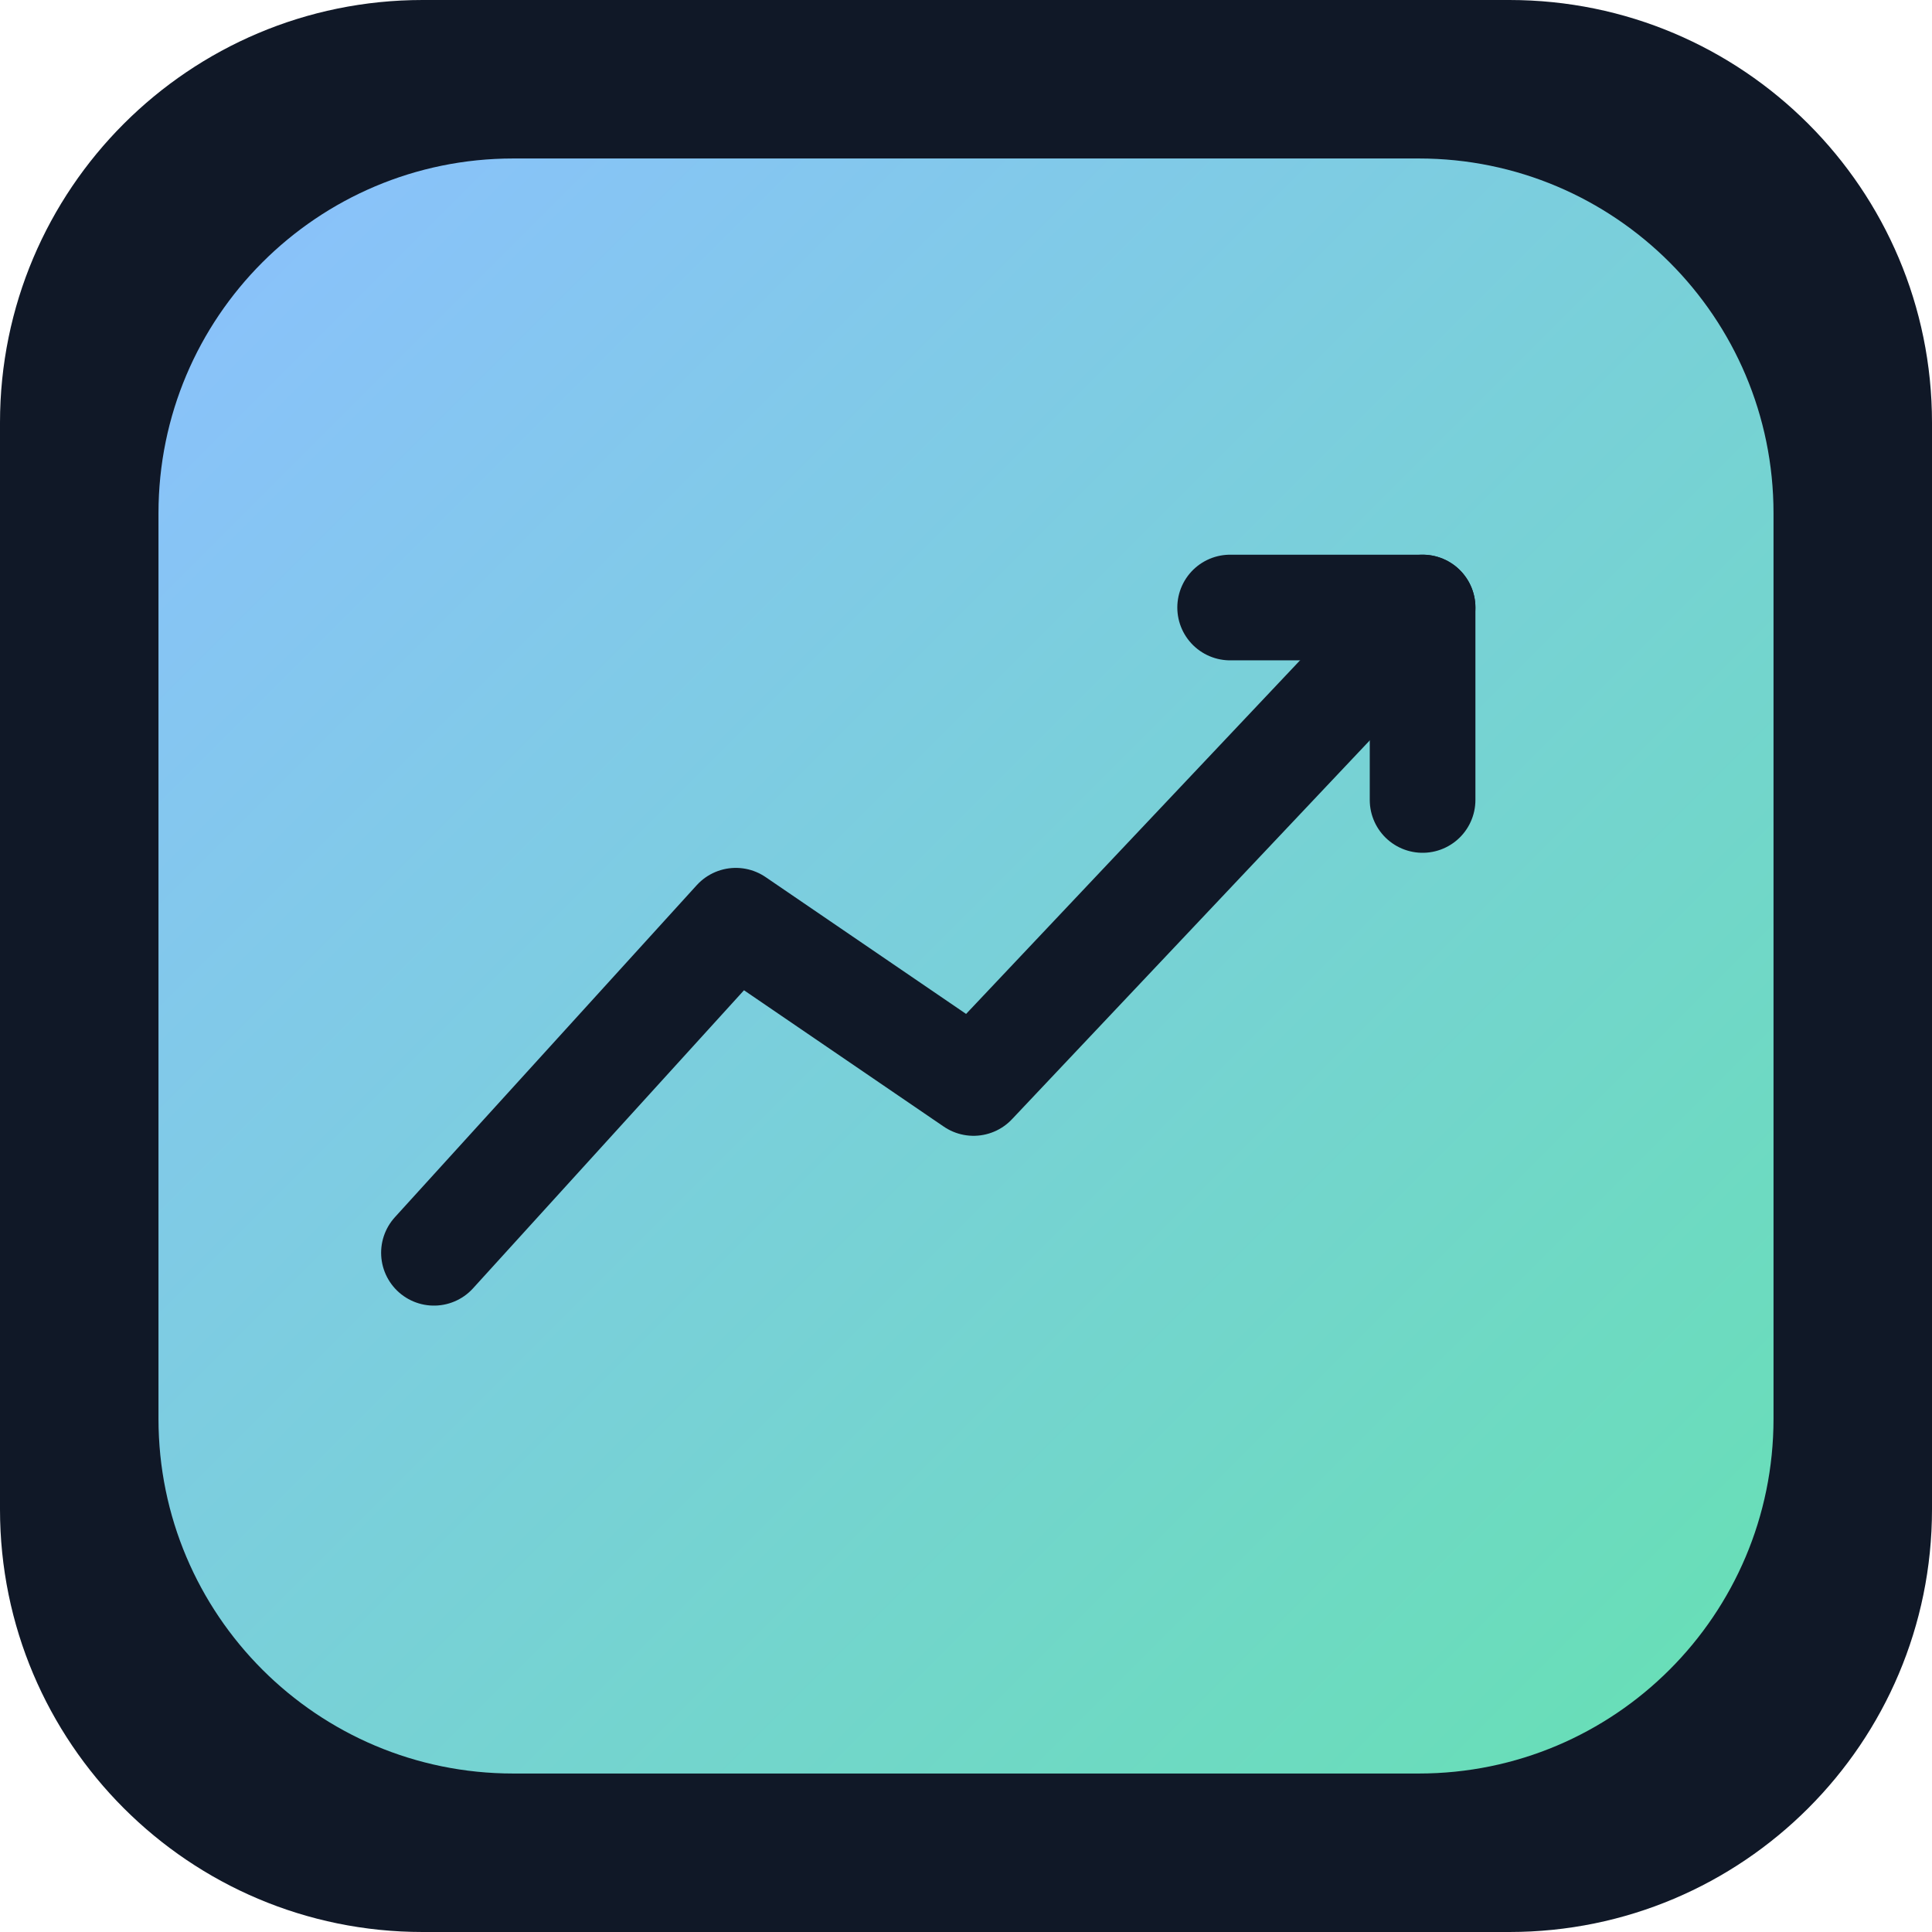
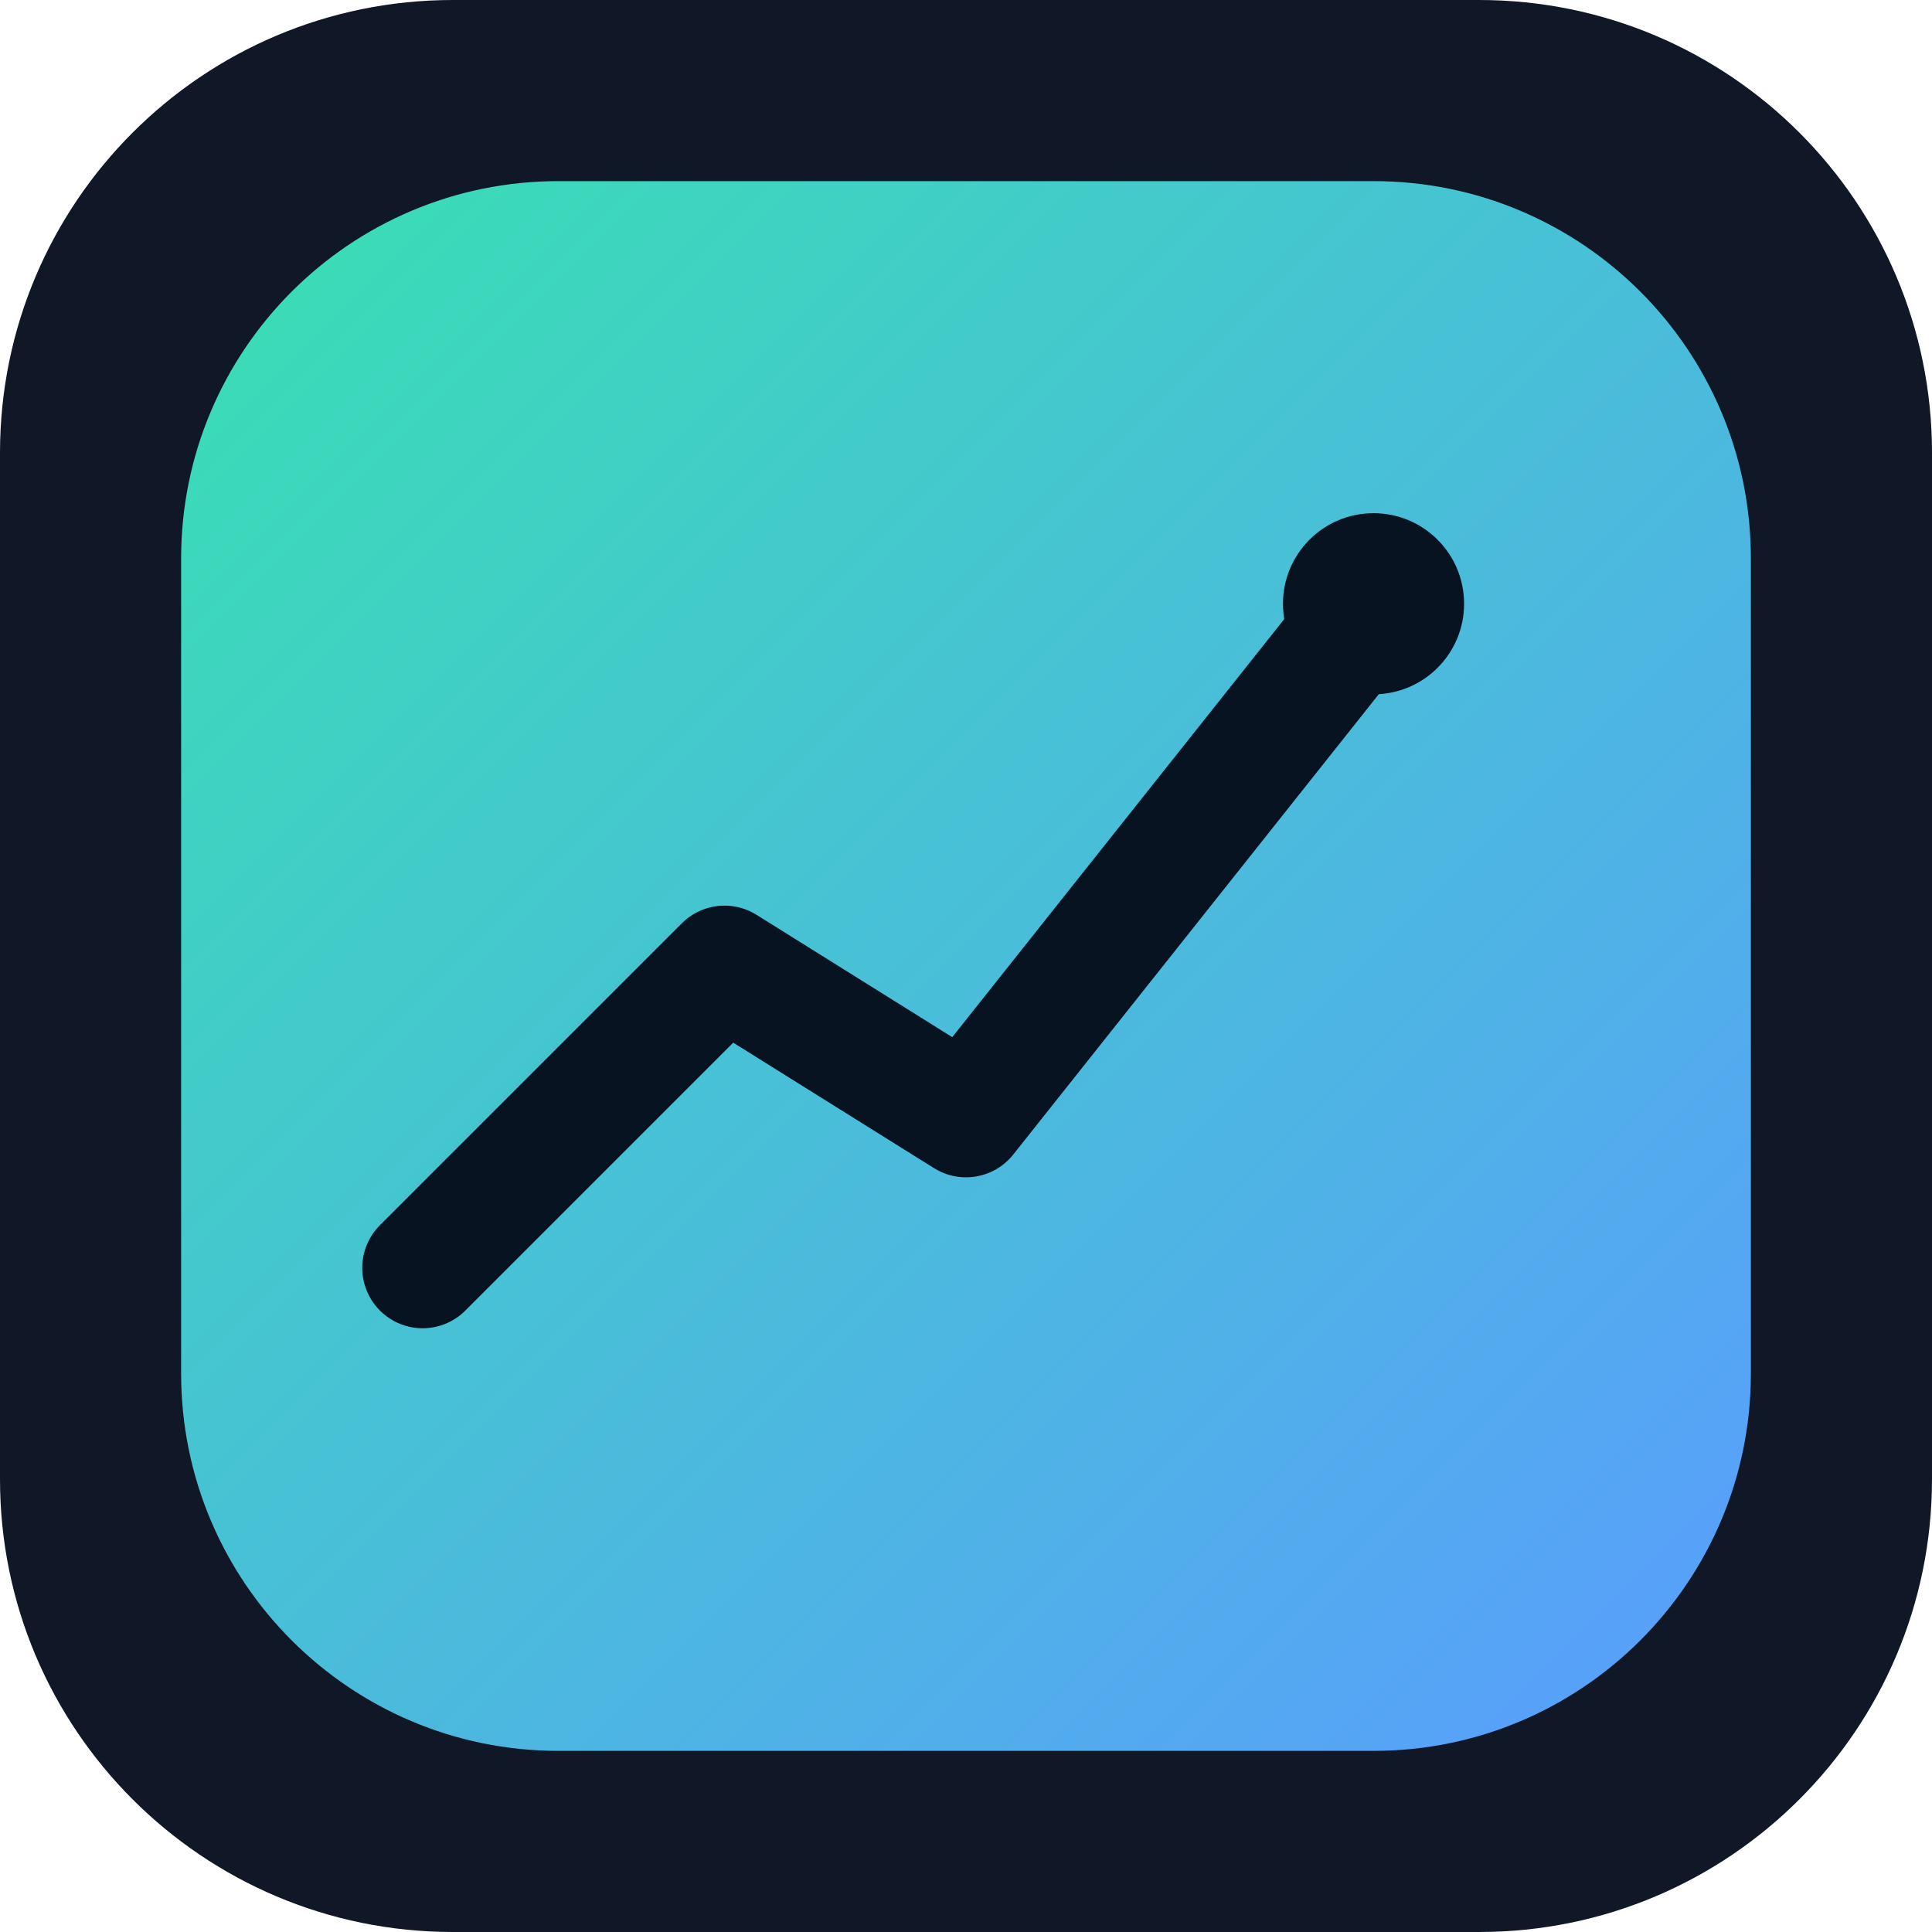
- <svg xmlns="http://www.w3.org/2000/svg" viewBox="0 0 512 512">
+ <svg xmlns="http://www.w3.org/2000/svg" viewBox="0 0 128 128">
  <defs>
    <linearGradient id="g" x1="0" y1="0" x2="1" y2="1">
-       <stop stop-color="#8cc0ff" />
-       <stop offset="1" stop-color="#66e0b3" />
+       <stop stop-color="#38e0b2" />
+       <stop offset="1" stop-color="#5a9cff" />
    </linearGradient>
  </defs>
-   <rect width="512" height="512" rx="112" fill="#101827" />
-   <rect x="42" y="42" width="428" height="428" rx="94" fill="url(#g)" />
-   <path d="M115 332l80-88 63 43 119-126" fill="none" stroke="#101827" stroke-width="28" stroke-linecap="round" stroke-linejoin="round" />
-   <path d="M326 161h51v51" fill="none" stroke="#101827" stroke-width="28" stroke-linecap="round" stroke-linejoin="round" />
+   <rect width="128" height="128" rx="30" fill="#101827" />
+   <rect x="12" y="12" width="104" height="104" rx="25" fill="url(#g)" />
+   <path d="M28 84 48 64 64 74 91 40" fill="none" stroke="#071321" stroke-width="8" stroke-linecap="round" stroke-linejoin="round" />
+   <circle cx="91" cy="40" r="6" fill="#071321" />
</svg>
